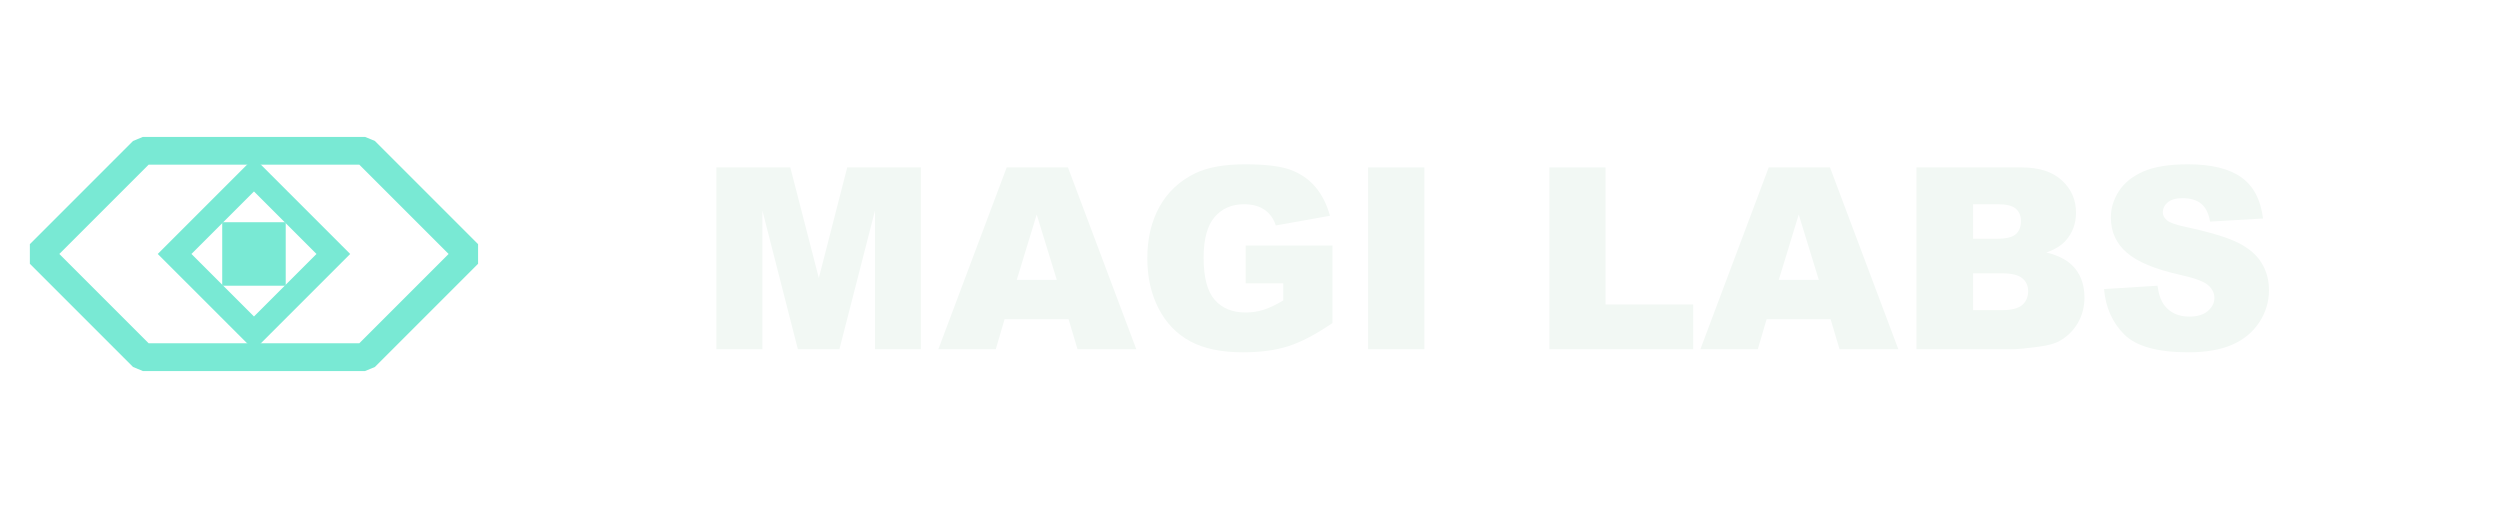
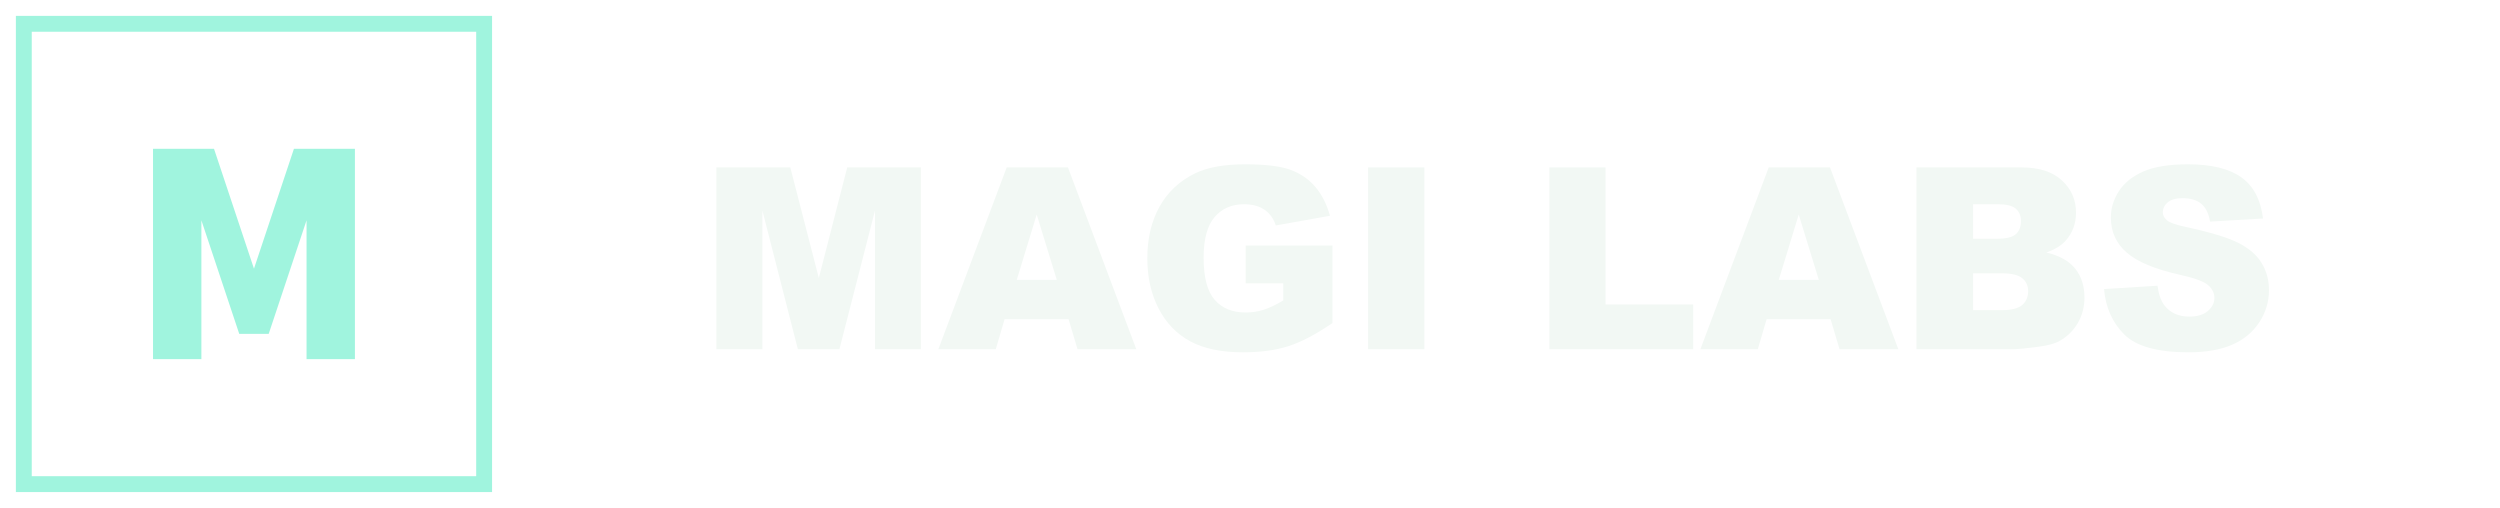
<svg xmlns="http://www.w3.org/2000/svg" viewBox="0 0 315 64" role="img" aria-label="Magi Labs">
-   <g color="#79e9d4">
-     <path d="M5 32 18 19h28l13 13-13 13H18Z" fill="none" stroke="currentColor" stroke-width="3.5" stroke-linejoin="bevel" />
-     <path d="m32 22 10 10-10 10-10-10Z" fill="none" stroke="currentColor" stroke-width="3" />
-     <path d="M28 28h8v8h-8z" fill="currentColor" />
+   <g fill="#a0f4de">
+     <path d="M3 3h58v58H3z" fill="none" stroke="#a0f4de" stroke-width="2" />
+     <path d="M208 306V206h29l19 57 19-57h29v100h-23v-66l-18 54h-14l-18-54v66z" transform="translate(-35.84 -35.84) scale(.265)" />
  </g>
  <g fill="#f2f8f4">
    <path d="M90.266 21.094H99.578L103.172 35.031L106.75 21.094H116.031V44.0H110.25V26.531L105.766 44.0H100.531L96.062 26.531V44.0H90.266Z" />
    <path d="M134.641 40.219H126.578L125.469 44.0H118.234L126.844 21.094H134.562L143.172 44.0H135.766ZM133.156 35.266 130.625 27.031 128.109 35.266Z" />
    <path d="M156.953 35.703V30.938H167.891V40.703Q164.75 42.844 162.336 43.617Q159.922 44.391 156.609 44.391Q152.531 44.391 149.961 43.0Q147.391 41.609 145.977 38.859Q144.562 36.109 144.562 32.547Q144.562 28.797 146.109 26.023Q147.656 23.25 150.641 21.812Q152.969 20.703 156.906 20.703Q160.703 20.703 162.586 21.391Q164.469 22.078 165.711 23.523Q166.953 24.969 167.578 27.188L160.75 28.406Q160.328 27.109 159.32 26.422Q158.312 25.734 156.75 25.734Q154.422 25.734 153.039 27.352Q151.656 28.969 151.656 32.469Q151.656 36.188 153.055 37.781Q154.453 39.375 156.953 39.375Q158.141 39.375 159.219 39.031Q160.297 38.688 161.688 37.859V35.703Z" />
    <path d="M172.375 21.094H179.469V44.0H172.375Z" />
    <path d="M195.219 21.094H202.297V38.359H213.344V44.0H195.219Z" />
    <path d="M230.656 40.219H222.594L221.484 44.0H214.25L222.859 21.094H230.578L239.188 44.0H231.781ZM229.172 35.266 226.641 27.031 224.125 35.266Z" />
    <path d="M241.469 21.094H254.719Q258.031 21.094 259.805 22.734Q261.578 24.375 261.578 26.797Q261.578 28.828 260.312 30.281Q259.469 31.25 257.844 31.812Q260.312 32.406 261.477 33.852Q262.641 35.297 262.641 37.484Q262.641 39.266 261.812 40.688Q260.984 42.109 259.547 42.938Q258.656 43.453 256.859 43.688Q254.469 44.0 253.688 44.0H241.469ZM248.609 30.078H251.688Q253.344 30.078 253.992 29.508Q254.641 28.938 254.641 27.859Q254.641 26.859 253.992 26.297Q253.344 25.734 251.734 25.734H248.609ZM248.609 39.078H252.219Q254.047 39.078 254.797 38.43Q255.547 37.781 255.547 36.688Q255.547 35.672 254.805 35.055Q254.062 34.438 252.203 34.438H248.609Z" />
    <path d="M265.109 36.422 271.844 36.0Q272.062 37.641 272.734 38.5Q273.828 39.891 275.859 39.891Q277.375 39.891 278.195 39.18Q279.016 38.469 279.016 37.531Q279.016 36.641 278.234 35.938Q277.453 35.234 274.609 34.609Q269.953 33.562 267.969 31.828Q265.969 30.094 265.969 27.406Q265.969 25.641 266.992 24.07Q268.016 22.5 270.07 21.602Q272.125 20.703 275.703 20.703Q280.094 20.703 282.398 22.336Q284.703 23.969 285.141 27.531L278.469 27.922Q278.203 26.375 277.352 25.672Q276.5 24.969 275.0 24.969Q273.766 24.969 273.141 25.492Q272.516 26.016 272.516 26.766Q272.516 27.312 273.031 27.75Q273.531 28.203 275.406 28.594Q280.047 29.594 282.055 30.617Q284.062 31.641 284.977 33.156Q285.891 34.672 285.891 36.547Q285.891 38.75 284.672 40.609Q283.453 42.469 281.266 43.43Q279.078 44.391 275.75 44.391Q269.906 44.391 267.656 42.141Q265.406 39.891 265.109 36.422Z" />
  </g>
</svg>
